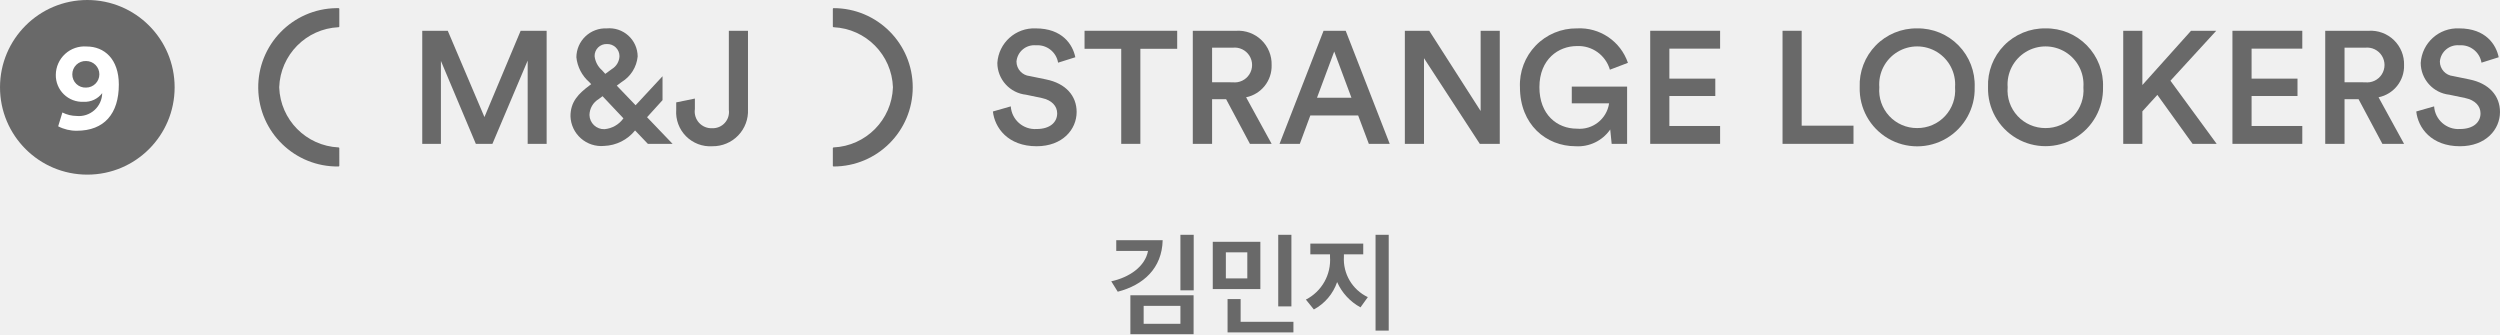
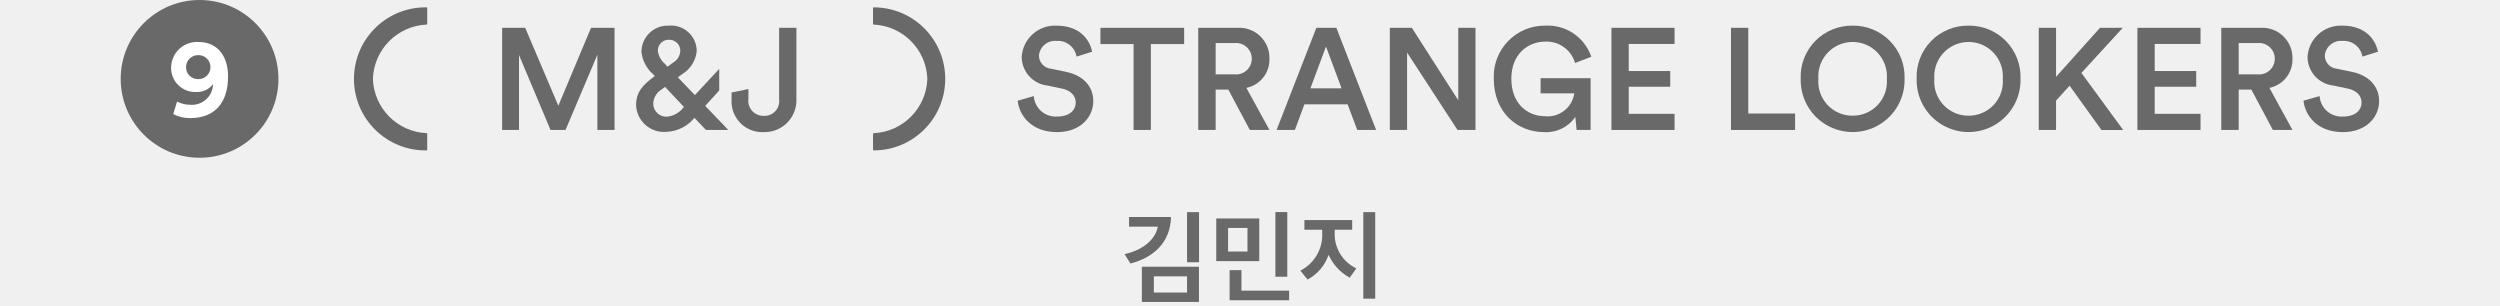
- <svg xmlns="http://www.w3.org/2000/svg" width="99.572mm" height="13.311mm" viewBox="0 0 282.251 37.732">
+ <svg xmlns="http://www.w3.org/2000/svg" width="110.219mm" height="13.463mm" viewBox="0 0 312.433 38.164">
  <g>
    <g style="isolation: isolate">
-       <path d="M131.266,27.117c-.071,3.179-2.182,5.074-5.073,5.818l-.731-1.176c2.051-.443,3.825-1.667,4.15-3.43h-3.587V27.117ZM127.62,37.732v-4.4h7.137v4.4Zm5.649-3.2h-4.15v2.026h4.15Zm0-8.024h1.5v6.273h-1.5Z" fill="#696969" />
-       <path d="M136.922,32.634V27.3h5.373v5.337Zm3.9-4.149H138.4v2.95h2.422Zm-2.23,9.043V33.762h1.475v2.566h5.961v1.2Zm5.72-2.939V26.506H145.8v8.083Z" fill="#696969" />
-       <path d="M153.6,34.7a6.04,6.04,0,0,1-2.638-2.855,5.552,5.552,0,0,1-2.627,3.094l-.9-1.115a5.019,5.019,0,0,0,2.723-4.833v-.276h-2.22V27.5h5.973v1.212h-2.183v.264a4.736,4.736,0,0,0,2.7,4.569Zm1.7-8.192h1.487V37.324H155.3Z" fill="#696969" />
+       <path d="M146.346,27.117c-.072,3.179-2.182,5.074-5.073,5.818l-.732-1.176c2.051-.443,3.826-1.667,4.15-3.43H141.1V27.117ZM142.7,37.732v-4.4h7.136v4.4Zm5.649-3.2H144.2v2.026h4.15Zm0-8.024h1.5v6.273h-1.5Z" fill="#696969" />
+       <path d="M152,32.634V27.3h5.373v5.337Zm3.9-4.149h-2.422v2.95H155.9Zm-2.231,9.043V33.762h1.476v2.566h5.96v1.2Zm5.721-2.939V26.506h1.487v8.083Z" fill="#696969" />
+       <path d="M168.678,34.7a6.036,6.036,0,0,1-2.638-2.855,5.556,5.556,0,0,1-2.627,3.094l-.9-1.115a5.019,5.019,0,0,0,2.722-4.833v-.276h-2.219V27.5h5.973v1.212h-2.183v.264a4.734,4.734,0,0,0,2.7,4.569Zm1.7-8.192h1.488V37.324h-1.488Z" fill="#696969" />
    </g>
    <g>
      <g style="isolation: isolate">
-         <path d="M119.46,7.076a2.357,2.357,0,0,0-2.5-1.962,2.017,2.017,0,0,0-2.2,1.836,1.654,1.654,0,0,0,1.5,1.638l1.836.378c2.251.451,3.457,1.873,3.457,3.674,0,1.981-1.6,3.871-4.52,3.871-3.24,0-4.735-2.089-4.933-3.925l2.017-.577a2.743,2.743,0,0,0,2.916,2.557c1.531,0,2.323-.773,2.323-1.765,0-.828-.612-1.494-1.711-1.728l-1.8-.378A3.625,3.625,0,0,1,112.6,7.112a4.163,4.163,0,0,1,4.339-3.907c3.007,0,4.178,1.837,4.466,3.258Z" fill="#696969" />
-         <path d="M128.747,5.509V16.241h-2.16V5.509h-4.142V3.475h10.461V5.509Z" fill="#696969" />
-         <path d="M138.43,11.2h-1.585v5.042h-2.178V3.475h4.9a3.768,3.768,0,0,1,4,3.871,3.6,3.6,0,0,1-2.881,3.637l2.881,5.258h-2.449Zm.739-1.908a1.967,1.967,0,1,0,0-3.908h-2.324V9.291Z" fill="#696969" />
-         <path d="M153.336,13.036h-5.4l-1.188,3.205h-2.287l4.969-12.766h2.5L156.9,16.241h-2.358Zm-4.646-2h3.889l-1.945-5.222Z" fill="#696969" />
-         <path d="M167.07,16.241l-6.3-9.669v9.669h-2.161V3.475h2.755l5.8,9.057V3.475h2.161V16.241Z" fill="#696969" />
-         <path d="M181.957,16.241l-.162-1.62a4.416,4.416,0,0,1-3.908,1.89c-3.331,0-6.284-2.449-6.284-6.662a6.358,6.358,0,0,1,6.428-6.644,5.751,5.751,0,0,1,5.762,3.889l-2.035.775A3.7,3.7,0,0,0,178.031,5.2c-2.07,0-4.231,1.476-4.231,4.645,0,3.114,2.016,4.681,4.213,4.681a3.368,3.368,0,0,0,3.656-2.862h-4.214V9.777H183.7v6.464Z" fill="#696969" />
-         <path d="M186.309,16.241V3.475H194.2V5.492h-5.727V8.877h5.186v1.962h-5.186v3.385H194.2v2.017Z" fill="#696969" />
-         <path d="M201.249,16.241V3.475h2.16V14.188h5.852v2.053Z" fill="#696969" />
-         <path d="M216.442,3.205a6.4,6.4,0,0,1,6.5,6.644,6.493,6.493,0,1,1-12.981,0A6.389,6.389,0,0,1,216.442,3.205Zm0,11.254a4.258,4.258,0,0,0,4.285-4.61,4.288,4.288,0,1,0-8.552,0A4.255,4.255,0,0,0,216.442,14.459Z" fill="#696969" />
-         <path d="M230.932,3.205a6.4,6.4,0,0,1,6.5,6.644,6.493,6.493,0,1,1-12.982,0A6.39,6.39,0,0,1,230.932,3.205Zm0,11.254a4.259,4.259,0,0,0,4.285-4.61,4.288,4.288,0,1,0-8.552,0A4.255,4.255,0,0,0,230.932,14.459Z" fill="#696969" />
-         <path d="M243.567,10.713l-1.692,1.855v3.673h-2.161V3.475h2.161V9.6l5.491-6.122h2.845l-5.167,5.636,5.221,7.13h-2.718Z" fill="#696969" />
-         <path d="M252.044,16.241V3.475h7.886V5.492h-5.725V8.877h5.185v1.962h-5.185v3.385h5.725v2.017Z" fill="#696969" />
-         <path d="M266.283,11.2H264.7v5.042H262.52V3.475h4.9a3.768,3.768,0,0,1,4,3.871,3.6,3.6,0,0,1-2.881,3.637l2.881,5.258h-2.448Zm.738-1.908a1.967,1.967,0,1,0,0-3.908H264.7V9.291Z" fill="#696969" />
-         <path d="M280.162,7.076a2.356,2.356,0,0,0-2.5-1.962,2.016,2.016,0,0,0-2.2,1.836,1.653,1.653,0,0,0,1.494,1.638l1.837.378c2.25.451,3.457,1.873,3.457,3.674,0,1.981-1.6,3.871-4.52,3.871-3.241,0-4.735-2.089-4.933-3.925l2.016-.577a2.744,2.744,0,0,0,2.917,2.557c1.53,0,2.322-.773,2.322-1.765,0-.828-.611-1.494-1.71-1.728l-1.8-.378A3.626,3.626,0,0,1,273.3,7.112a4.163,4.163,0,0,1,4.34-3.907c3.007,0,4.177,1.837,4.465,3.258Z" fill="#696969" />
+         <path d="M134.539,7.076a2.357,2.357,0,0,0-2.5-1.962,2.017,2.017,0,0,0-2.2,1.836,1.654,1.654,0,0,0,1.5,1.638l1.836.378c2.251.451,3.457,1.873,3.457,3.674,0,1.981-1.6,3.871-4.519,3.871-3.241,0-4.736-2.089-4.933-3.925l2.017-.577a2.743,2.743,0,0,0,2.916,2.557c1.531,0,2.323-.773,2.323-1.765,0-.828-.612-1.494-1.711-1.728l-1.8-.378a3.625,3.625,0,0,1-3.241-3.583,4.163,4.163,0,0,1,4.339-3.907c3.007,0,4.178,1.837,4.466,3.258Z" fill="#696969" />
+         <path d="M143.826,5.509V16.241h-2.16V5.509h-4.141V3.475h10.461V5.509Z" fill="#696969" />
+         <path d="M153.51,11.2h-1.585v5.042h-2.179V3.475h4.9a3.768,3.768,0,0,1,4,3.871,3.6,3.6,0,0,1-2.881,3.637l2.881,5.258h-2.449Zm.738-1.908a1.967,1.967,0,1,0,0-3.908h-2.323V9.291Z" fill="#696969" />
+         <path d="M168.415,13.036h-5.4l-1.188,3.205h-2.288l4.97-12.766h2.5l4.969,12.766h-2.359Zm-4.645-2h3.889l-1.945-5.222Z" fill="#696969" />
+         <path d="M182.15,16.241l-6.3-9.669v9.669h-2.161V3.475h2.755l5.8,9.057V3.475H184.4V16.241Z" fill="#696969" />
+         <path d="M197.036,16.241l-.162-1.62a4.414,4.414,0,0,1-3.907,1.89c-3.331,0-6.284-2.449-6.284-6.662a6.358,6.358,0,0,1,6.428-6.644,5.749,5.749,0,0,1,5.761,3.889l-2.034.775A3.7,3.7,0,0,0,193.111,5.2c-2.071,0-4.232,1.476-4.232,4.645,0,3.114,2.017,4.681,4.214,4.681a3.367,3.367,0,0,0,3.655-2.862h-4.214V9.777h6.249v6.464Z" fill="#696969" />
+         <path d="M201.389,16.241V3.475h7.887V5.492h-5.727V8.877h5.186v1.962h-5.186v3.385h5.727v2.017Z" fill="#696969" />
+         <path d="M216.328,16.241V3.475h2.161V14.188h5.852v2.053Z" fill="#696969" />
+         <path d="M231.522,3.205a6.4,6.4,0,0,1,6.5,6.644,6.493,6.493,0,1,1-12.982,0A6.39,6.39,0,0,1,231.522,3.205Zm0,11.254a4.258,4.258,0,0,0,4.285-4.61,4.288,4.288,0,1,0-8.553,0A4.256,4.256,0,0,0,231.522,14.459Z" fill="#696969" />
+         <path d="M246.012,3.205a6.4,6.4,0,0,1,6.5,6.644,6.493,6.493,0,1,1-12.982,0A6.389,6.389,0,0,1,246.012,3.205Zm0,11.254a4.259,4.259,0,0,0,4.285-4.61,4.288,4.288,0,1,0-8.553,0A4.256,4.256,0,0,0,246.012,14.459Z" fill="#696969" />
+         <path d="M258.647,10.713l-1.693,1.855v3.673h-2.161V3.475h2.161V9.6l5.492-6.122h2.844l-5.167,5.636,5.222,7.13h-2.719Z" fill="#696969" />
+         <path d="M267.123,16.241V3.475h7.887V5.492h-5.726V8.877h5.186v1.962h-5.186v3.385h5.726v2.017Z" fill="#696969" />
+         <path d="M281.363,11.2h-1.584v5.042H277.6V3.475h4.9a3.767,3.767,0,0,1,4,3.871,3.6,3.6,0,0,1-2.88,3.637l2.88,5.258h-2.448Zm.738-1.908a1.967,1.967,0,1,0,0-3.908h-2.322V9.291Z" fill="#696969" />
+         <path d="M295.242,7.076a2.356,2.356,0,0,0-2.5-1.962,2.017,2.017,0,0,0-2.2,1.836,1.653,1.653,0,0,0,1.494,1.638l1.837.378c2.25.451,3.457,1.873,3.457,3.674,0,1.981-1.6,3.871-4.519,3.871-3.241,0-4.735-2.089-4.934-3.925l2.017-.577a2.744,2.744,0,0,0,2.917,2.557c1.53,0,2.322-.773,2.322-1.765,0-.828-.611-1.494-1.71-1.728l-1.8-.378a3.626,3.626,0,0,1-3.241-3.583,4.163,4.163,0,0,1,4.34-3.907c3.007,0,4.177,1.837,4.465,3.258Z" fill="#696969" />
      </g>
      <g>
-         <path d="M38.309,18.714a.082.082,0,0,1-.082.082h0A8.939,8.939,0,1,1,37.958.92c.09,0,.179,0,.268,0a.082.082,0,0,1,.083.08V2.991a.082.082,0,0,1-.08.081,7.034,7.034,0,0,0-6.707,6.785,7.034,7.034,0,0,0,6.706,6.786.081.081,0,0,1,.08.081Z" fill="#696969" />
-         <path d="M94.027,18.715a.082.082,0,0,0,.082.082h0a8.939,8.939,0,0,0,0-17.878.081.081,0,0,0-.059.024A.078.078,0,0,0,94.027,1V2.992a.081.081,0,0,0,.081.081,7.035,7.035,0,0,1,6.706,6.786,7.034,7.034,0,0,1-6.706,6.785.081.081,0,0,0-.081.081v1.99Z" fill="#696969" />
+         <path d="M53.389,18.714a.082.082,0,0,1-.082.082h0A8.939,8.939,0,1,1,53.038.92c.089,0,.178,0,.268,0a.083.083,0,0,1,.083.08V2.991a.082.082,0,0,1-.08.081A7.032,7.032,0,0,0,46.6,9.857a7.033,7.033,0,0,0,6.706,6.786.081.081,0,0,1,.08.081Z" fill="#696969" />
+         <path d="M109.106,18.715a.082.082,0,0,0,.082.082h0a8.939,8.939,0,0,0,0-17.878.082.082,0,0,0-.083.082V2.992a.081.081,0,0,0,.081.081,7.033,7.033,0,0,1,6.706,6.786,7.033,7.033,0,0,1-6.706,6.785.081.081,0,0,0-.081.081v1.99Z" fill="#696969" />
      </g>
      <g style="isolation: isolate">
-         <path d="M59.574,16.241v-9.4l-3.98,9.4H53.722L49.779,6.879v9.362H47.672V3.475h2.881l4.141,9.741,4.087-9.741h2.935V16.241Z" fill="#696969" />
-         <path d="M71.7,14.728a4.717,4.717,0,0,1-3.493,1.747,3.478,3.478,0,0,1-3.8-3.349c0-1.638.882-2.539,2.215-3.529l.126-.091-.216-.233a4.311,4.311,0,0,1-1.459-2.81A3.286,3.286,0,0,1,68.5,3.205a3.2,3.2,0,0,1,3.493,3.169,3.8,3.8,0,0,1-1.8,2.88l-.559.415,2.125,2.214L74.8,8.607v2.7l-1.747,1.927,2.881,3.007h-2.79Zm-1.332-1.35.018-.018-2.359-2.5-.432.324a2.144,2.144,0,0,0-1.044,1.8,1.638,1.638,0,0,0,1.692,1.6A2.937,2.937,0,0,0,70.372,13.378ZM67.977,7.94l.36.4.738-.541a1.765,1.765,0,0,0,.865-1.459,1.371,1.371,0,0,0-1.423-1.368,1.335,1.335,0,0,0-1.386,1.368A2.475,2.475,0,0,0,67.977,7.94Z" fill="#696969" />
-         <path d="M76.345,11.559l2.107-.431v1.188a1.886,1.886,0,0,0,1.963,2.16,1.827,1.827,0,0,0,1.872-2.07V3.475h2.161v8.876a3.974,3.974,0,0,1-4.015,4.16,3.848,3.848,0,0,1-4.088-4.124Z" fill="#696969" />
+         <path d="M74.654,16.241v-9.4l-3.98,9.4H68.8L64.859,6.879v9.362H62.752V3.475h2.881l4.141,9.741,4.087-9.741H76.8V16.241Z" fill="#696969" />
+         <path d="M86.784,14.728a4.717,4.717,0,0,1-3.493,1.747,3.479,3.479,0,0,1-3.8-3.349c0-1.638.883-2.539,2.215-3.529l.126-.091-.216-.233a4.315,4.315,0,0,1-1.458-2.81,3.286,3.286,0,0,1,3.421-3.258,3.205,3.205,0,0,1,3.493,3.169,3.8,3.8,0,0,1-1.8,2.88l-.558.415,2.125,2.214,3.043-3.276v2.7l-1.747,1.927,2.881,3.007H88.224Zm-1.333-1.35.018-.018-2.358-2.5-.433.324a2.145,2.145,0,0,0-1.043,1.8,1.638,1.638,0,0,0,1.692,1.6A2.935,2.935,0,0,0,85.451,13.378ZM83.057,7.94l.36.4.738-.541a1.764,1.764,0,0,0,.864-1.459A1.37,1.37,0,0,0,83.6,4.969a1.335,1.335,0,0,0-1.386,1.368A2.475,2.475,0,0,0,83.057,7.94Z" fill="#696969" />
+         <path d="M91.425,11.559l2.107-.431v1.188a1.886,1.886,0,0,0,1.962,2.16,1.827,1.827,0,0,0,1.873-2.07V3.475h2.161v8.876a3.975,3.975,0,0,1-4.016,4.16,3.847,3.847,0,0,1-4.087-4.124Z" fill="#696969" />
      </g>
      <g>
-         <circle cx="9.858" cy="9.858" r="9.858" fill="#696969" />
+         <circle cx="24.938" cy="9.858" r="9.858" fill="#696969" />
        <g style="isolation: isolate">
-           <path d="M7.043,12.7a3.664,3.664,0,0,0,1.61.392,2.631,2.631,0,0,0,2.886-2.577,2.475,2.475,0,0,1-2.1.98A3,3,0,0,1,6.3,8.444,3.235,3.235,0,0,1,9.788,5.25c1.975,0,3.628,1.4,3.628,4.3,0,3.278-1.639,5.211-4.748,5.211a4.436,4.436,0,0,1-2.1-.5ZM9.718,6.889a1.5,1.5,0,0,0-1.555,1.5,1.48,1.48,0,0,0,1.555,1.5,1.5,1.5,0,1,0,0-3Z" fill="#fff" />
+           <path d="M22.122,12.7a3.673,3.673,0,0,0,1.611.392,2.632,2.632,0,0,0,2.886-2.577,2.477,2.477,0,0,1-2.1.98A3,3,0,0,1,21.38,8.444,3.235,3.235,0,0,1,24.868,5.25c1.974,0,3.628,1.4,3.628,4.3,0,3.278-1.639,5.211-4.749,5.211a4.432,4.432,0,0,1-2.1-.5ZM24.8,6.889a1.5,1.5,0,0,0-1.555,1.5,1.48,1.48,0,0,0,1.555,1.5,1.5,1.5,0,1,0,0-3Z" fill="#fff" />
        </g>
      </g>
    </g>
  </g>
</svg>
